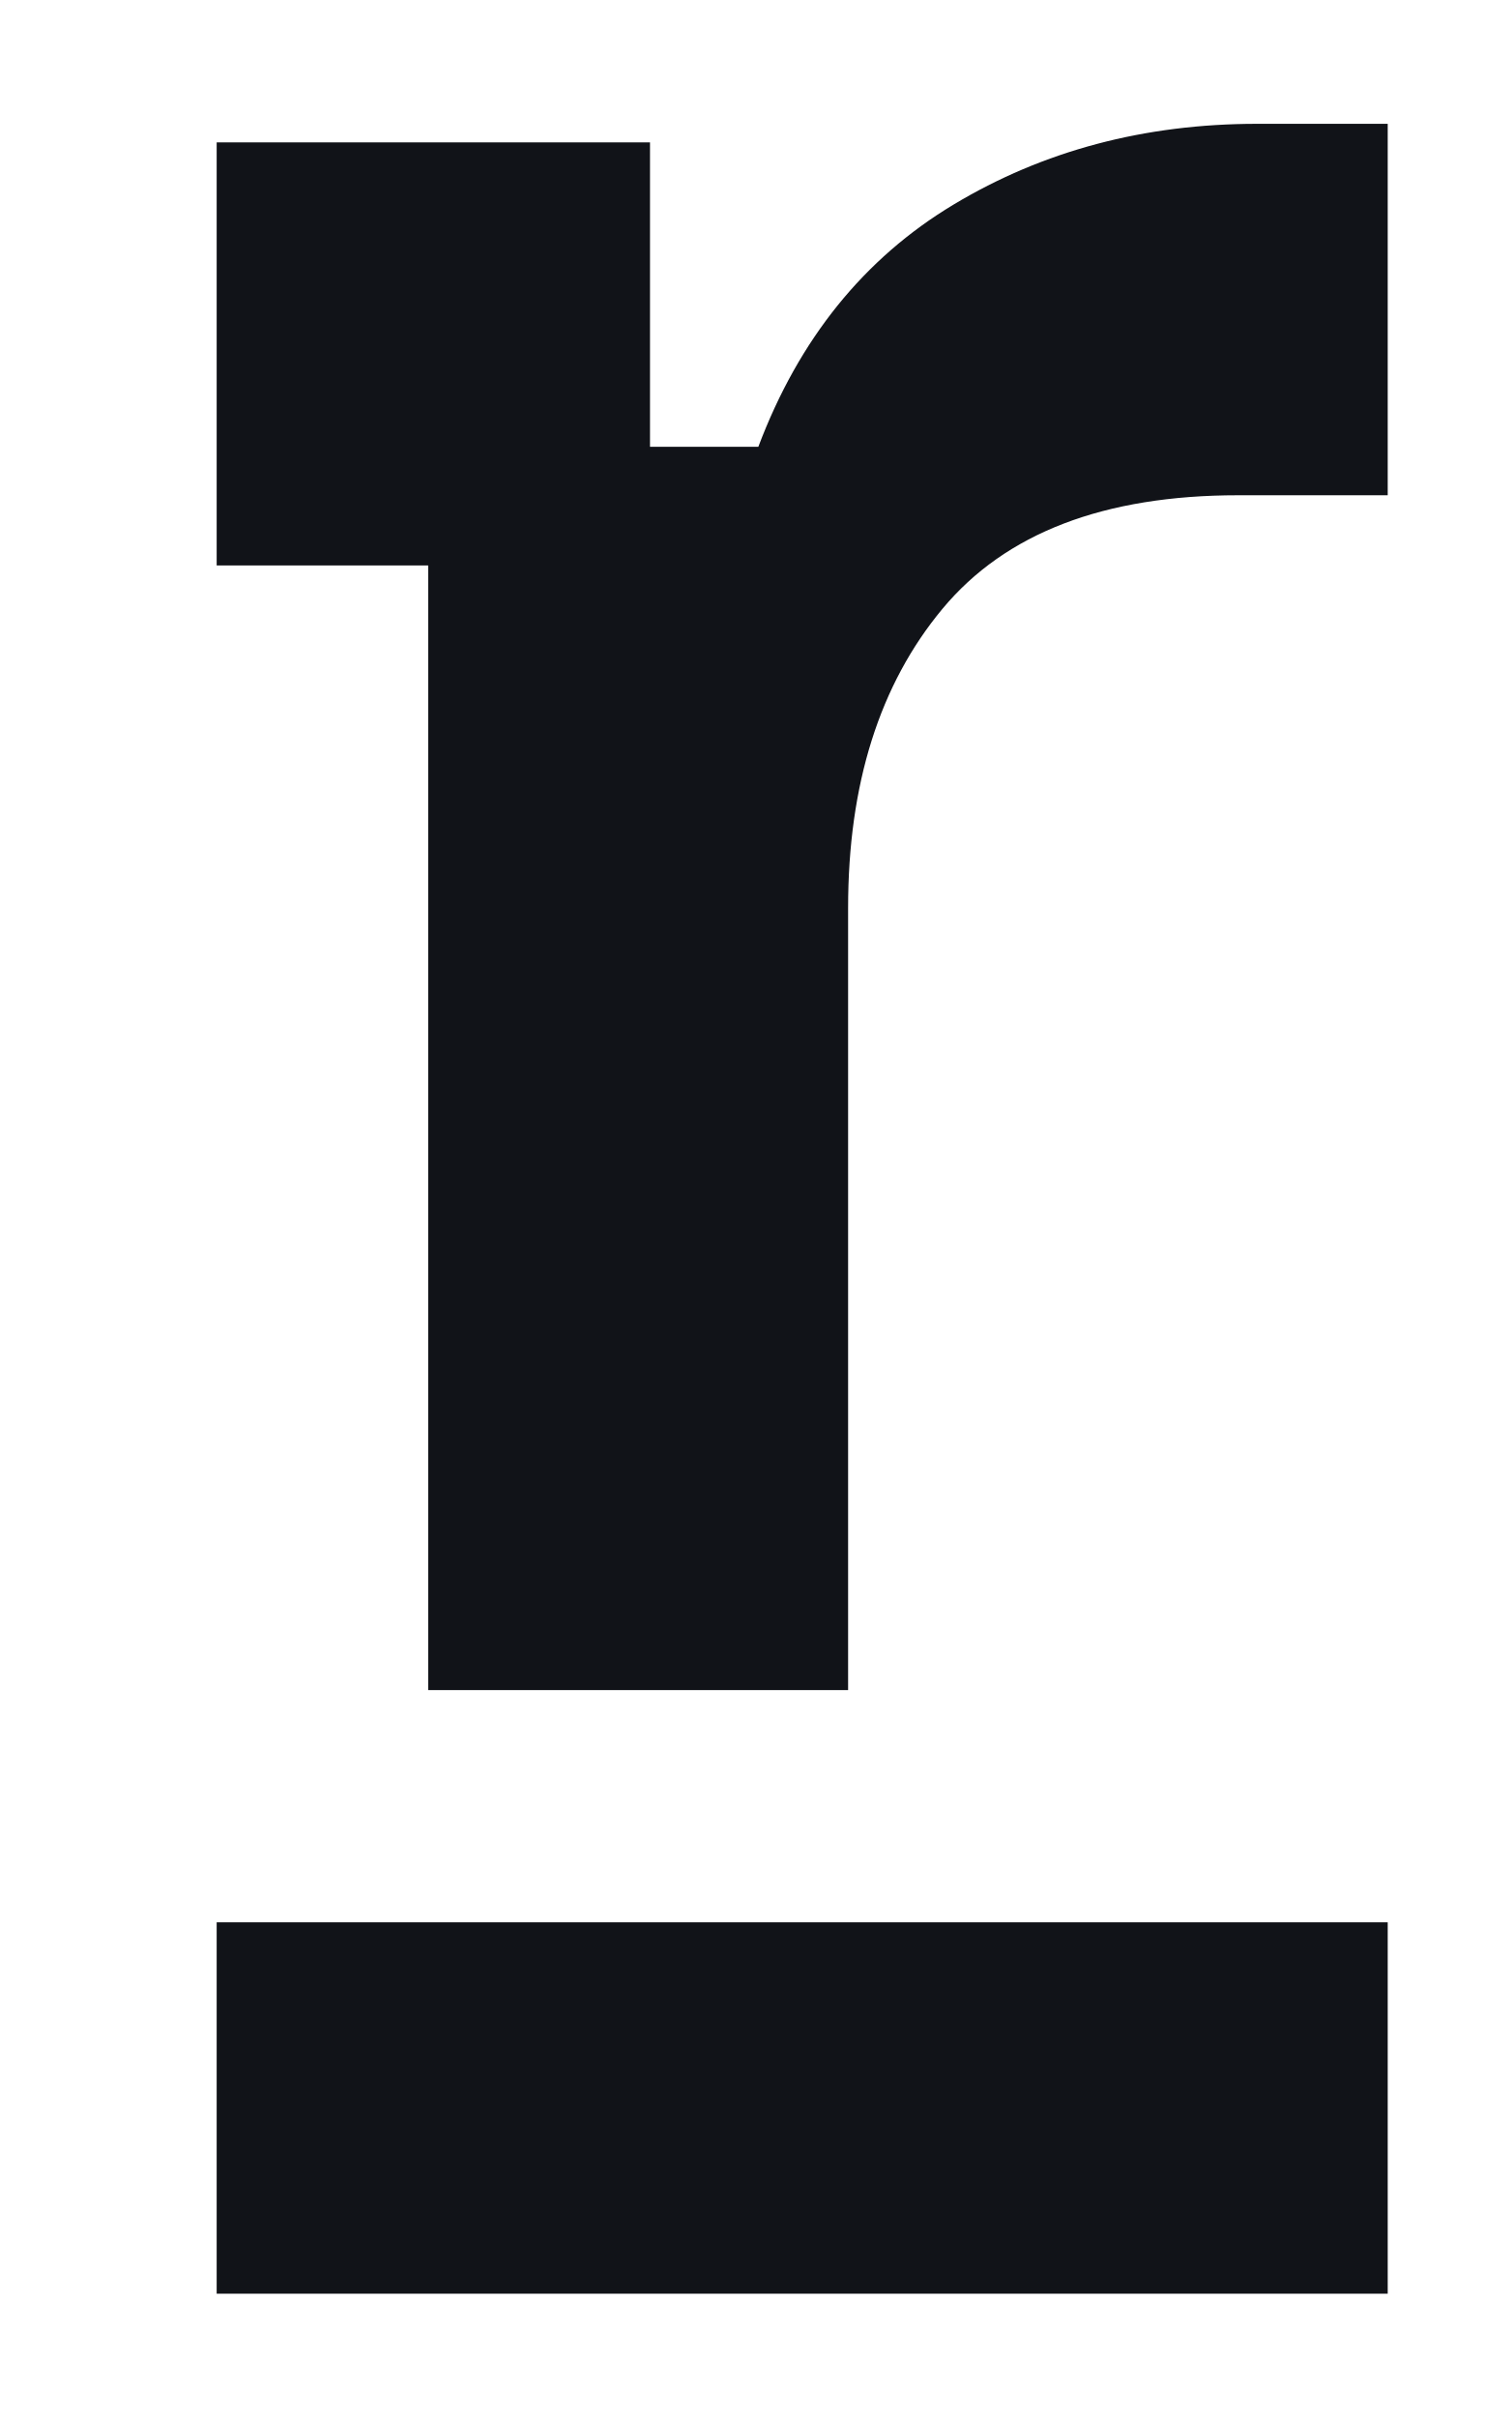
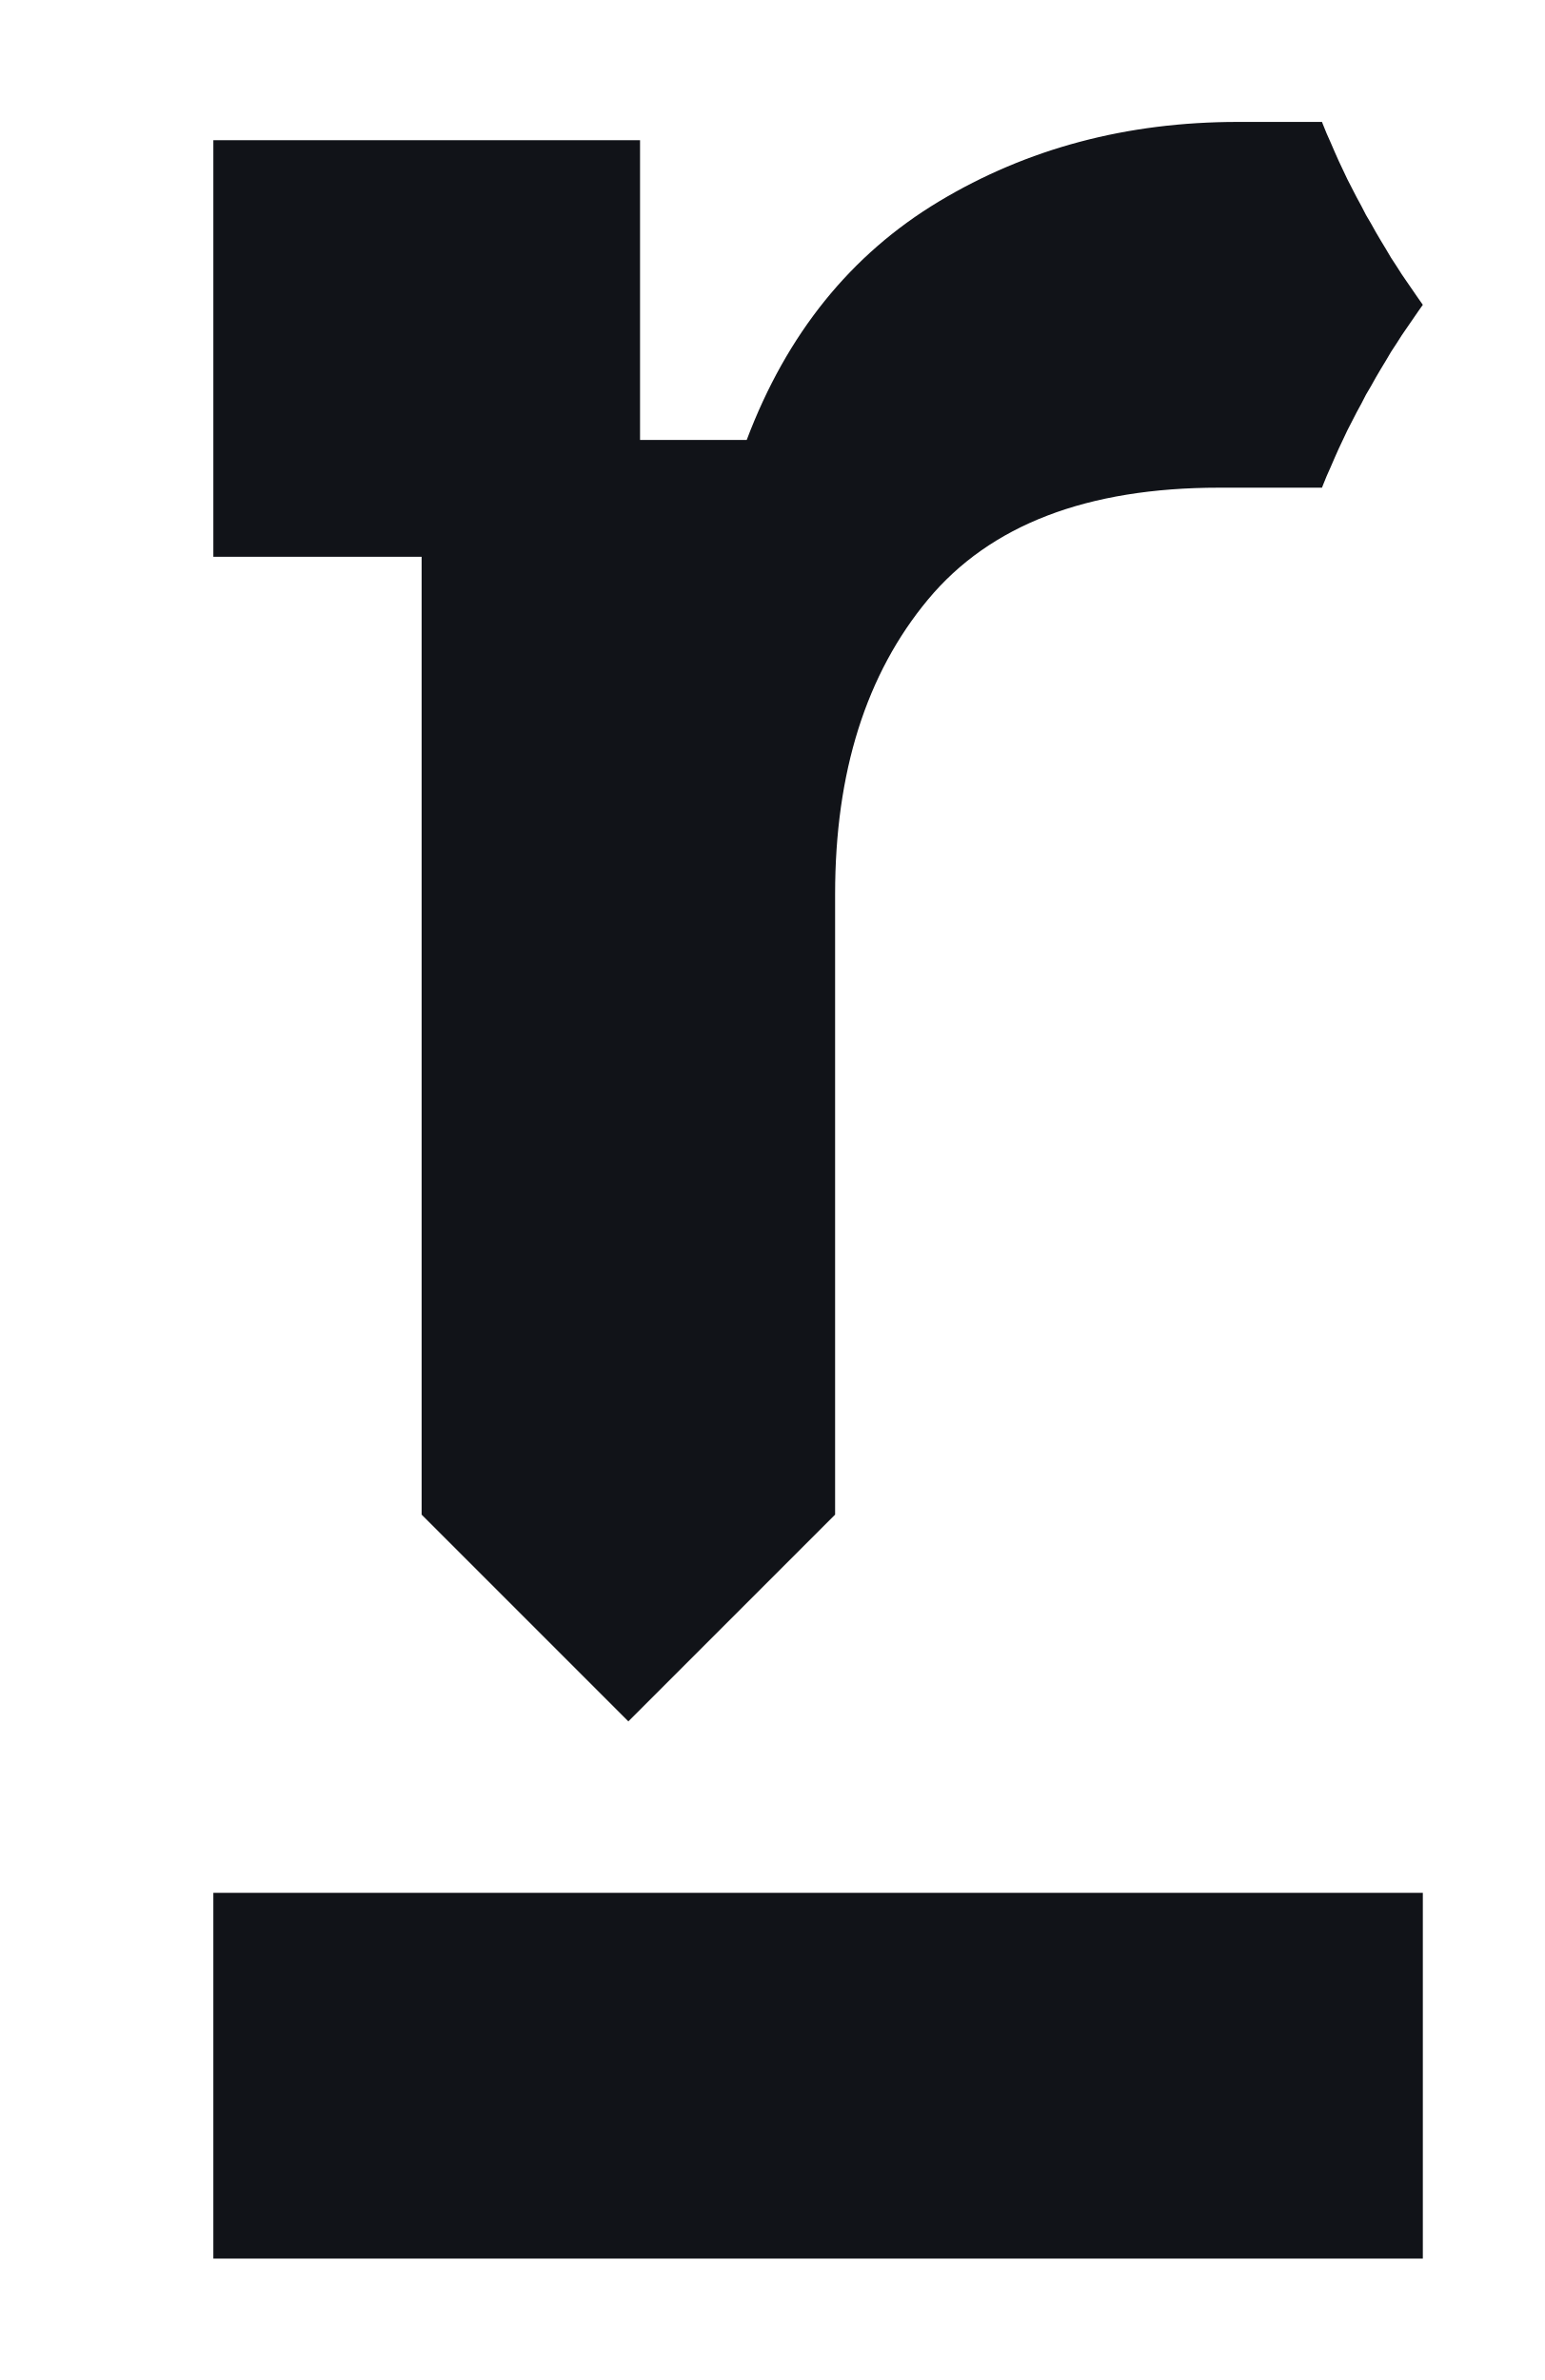
- <svg xmlns="http://www.w3.org/2000/svg" viewBox="0 0 586 937" role="img" aria-label="rebattle">
+ <svg xmlns="http://www.w3.org/2000/svg" viewBox="0 0 608 937" role="img" aria-label="rebattle">
  <g transform="translate(48.00 655.20) scale(1 -1)">
-     <path fill="#111318" d="M118 0V436.001H36V600.0H204V482H246Q269.6 544.6 321.7 575.9Q373.8 607.2 439.4 607.2H490V463.201H432Q353.999 463.201 317.399 419.201Q280.799 375.201 280.799 303.2V0.0Z" />
-     <rect fill="#111318" x="36.0" y="-234.0" width="454.0" height="144.0" />
+     <path fill="#111318" d="M118.0 58.899V436.001H36V600.0H204V482H246Q269.6 544.6 321.7 575.9Q373.8 607.2 439.4 607.2L472.5 607.2L472.8 606.4L474.3 602.7L475.9 599.1L477.5 595.4L479.1 591.8L480.8 588.2L482.5 584.6L484.3 581.1L486.1 577.6L488.0 574.1L489.8 570.6L491.8 567.2L493.7 563.8L495.7 560.4L497.7 557.1L499.7 553.7L501.8 550.5L503.9 547.2L506.1 544.0L508.3 540.8L510.5 537.6L512.2 535.2L510.5 532.8L508.3 529.6L506.1 526.4L503.9 523.2L501.8 519.9L499.7 516.7L497.7 513.3L495.7 510.0L493.7 506.6L491.8 503.2L489.8 499.8L488.0 496.3L486.1 492.8L484.3 489.3L482.5 485.8L480.8 482.2L479.1 478.6L477.5 475.0L475.9 471.3L474.3 467.7L472.8 464.0L472.5 463.2L432 463.201Q353.999 463.201 317.399 419.201Q280.799 375.201 280.799 303.2V58.899L199.399 -22.5Z" />
+     <rect fill="#111318" x="36.0" y="-234.0" width="476.2" height="144.0" />
  </g>
</svg>
